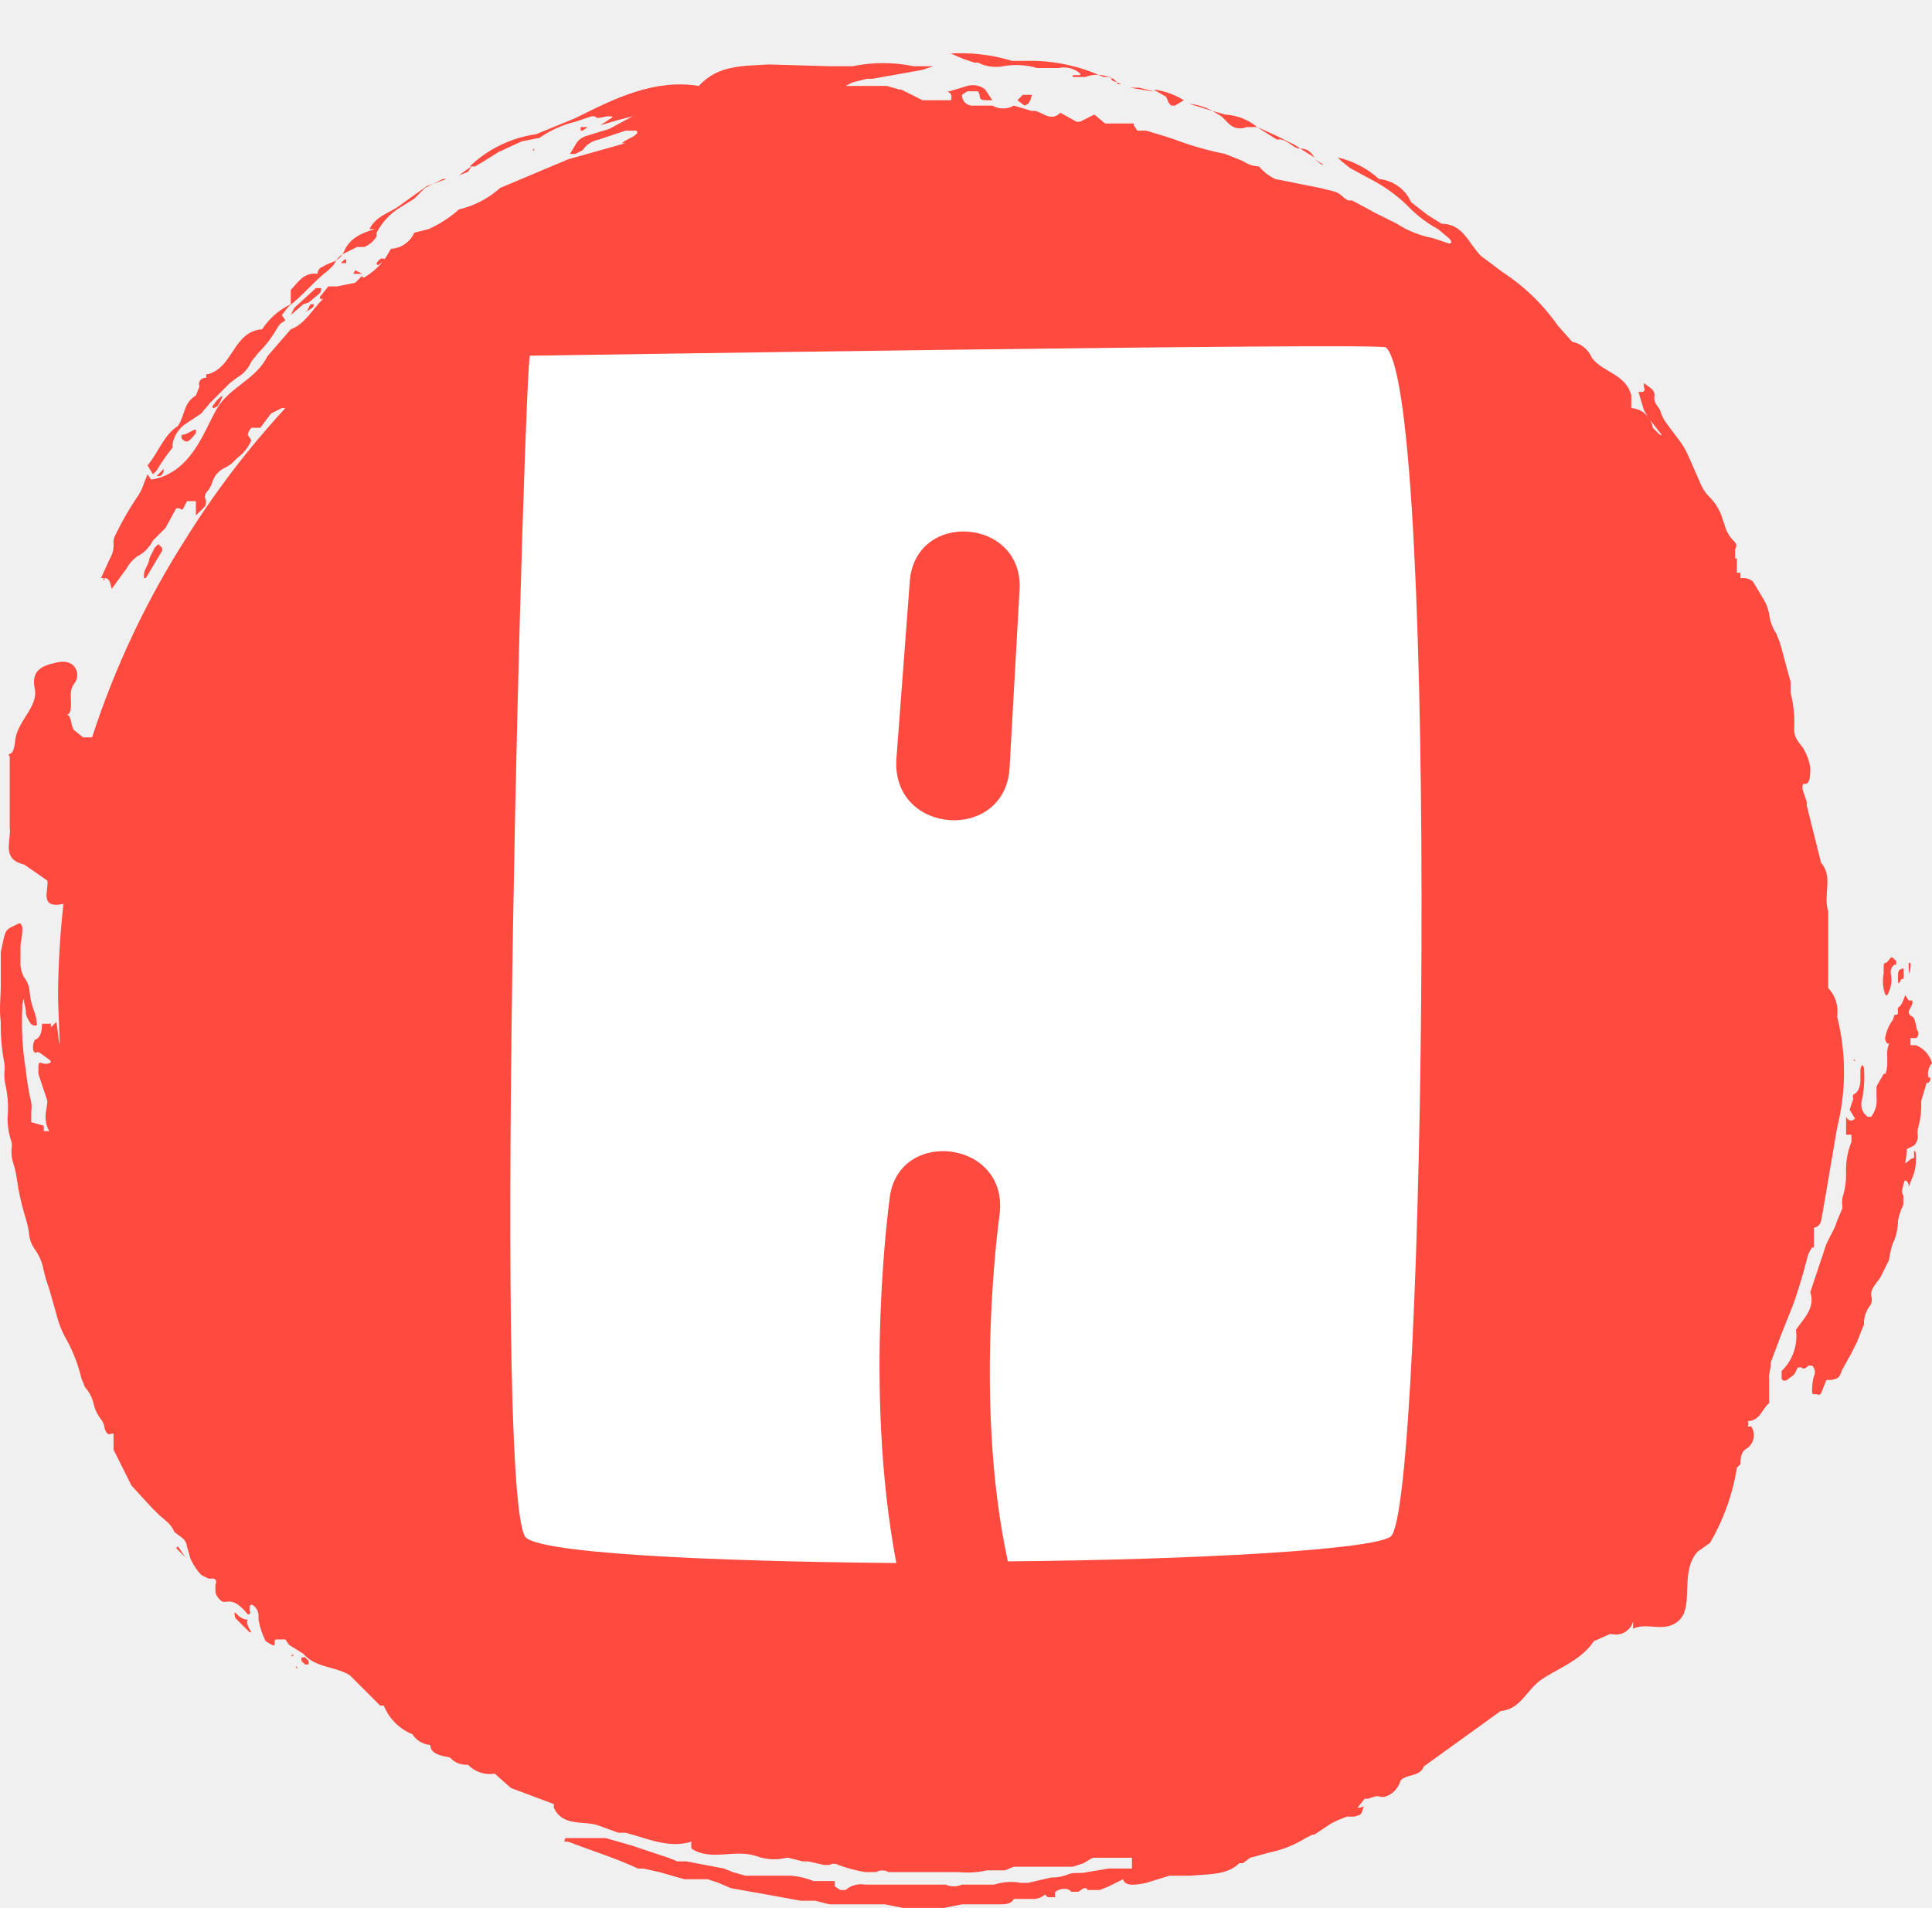
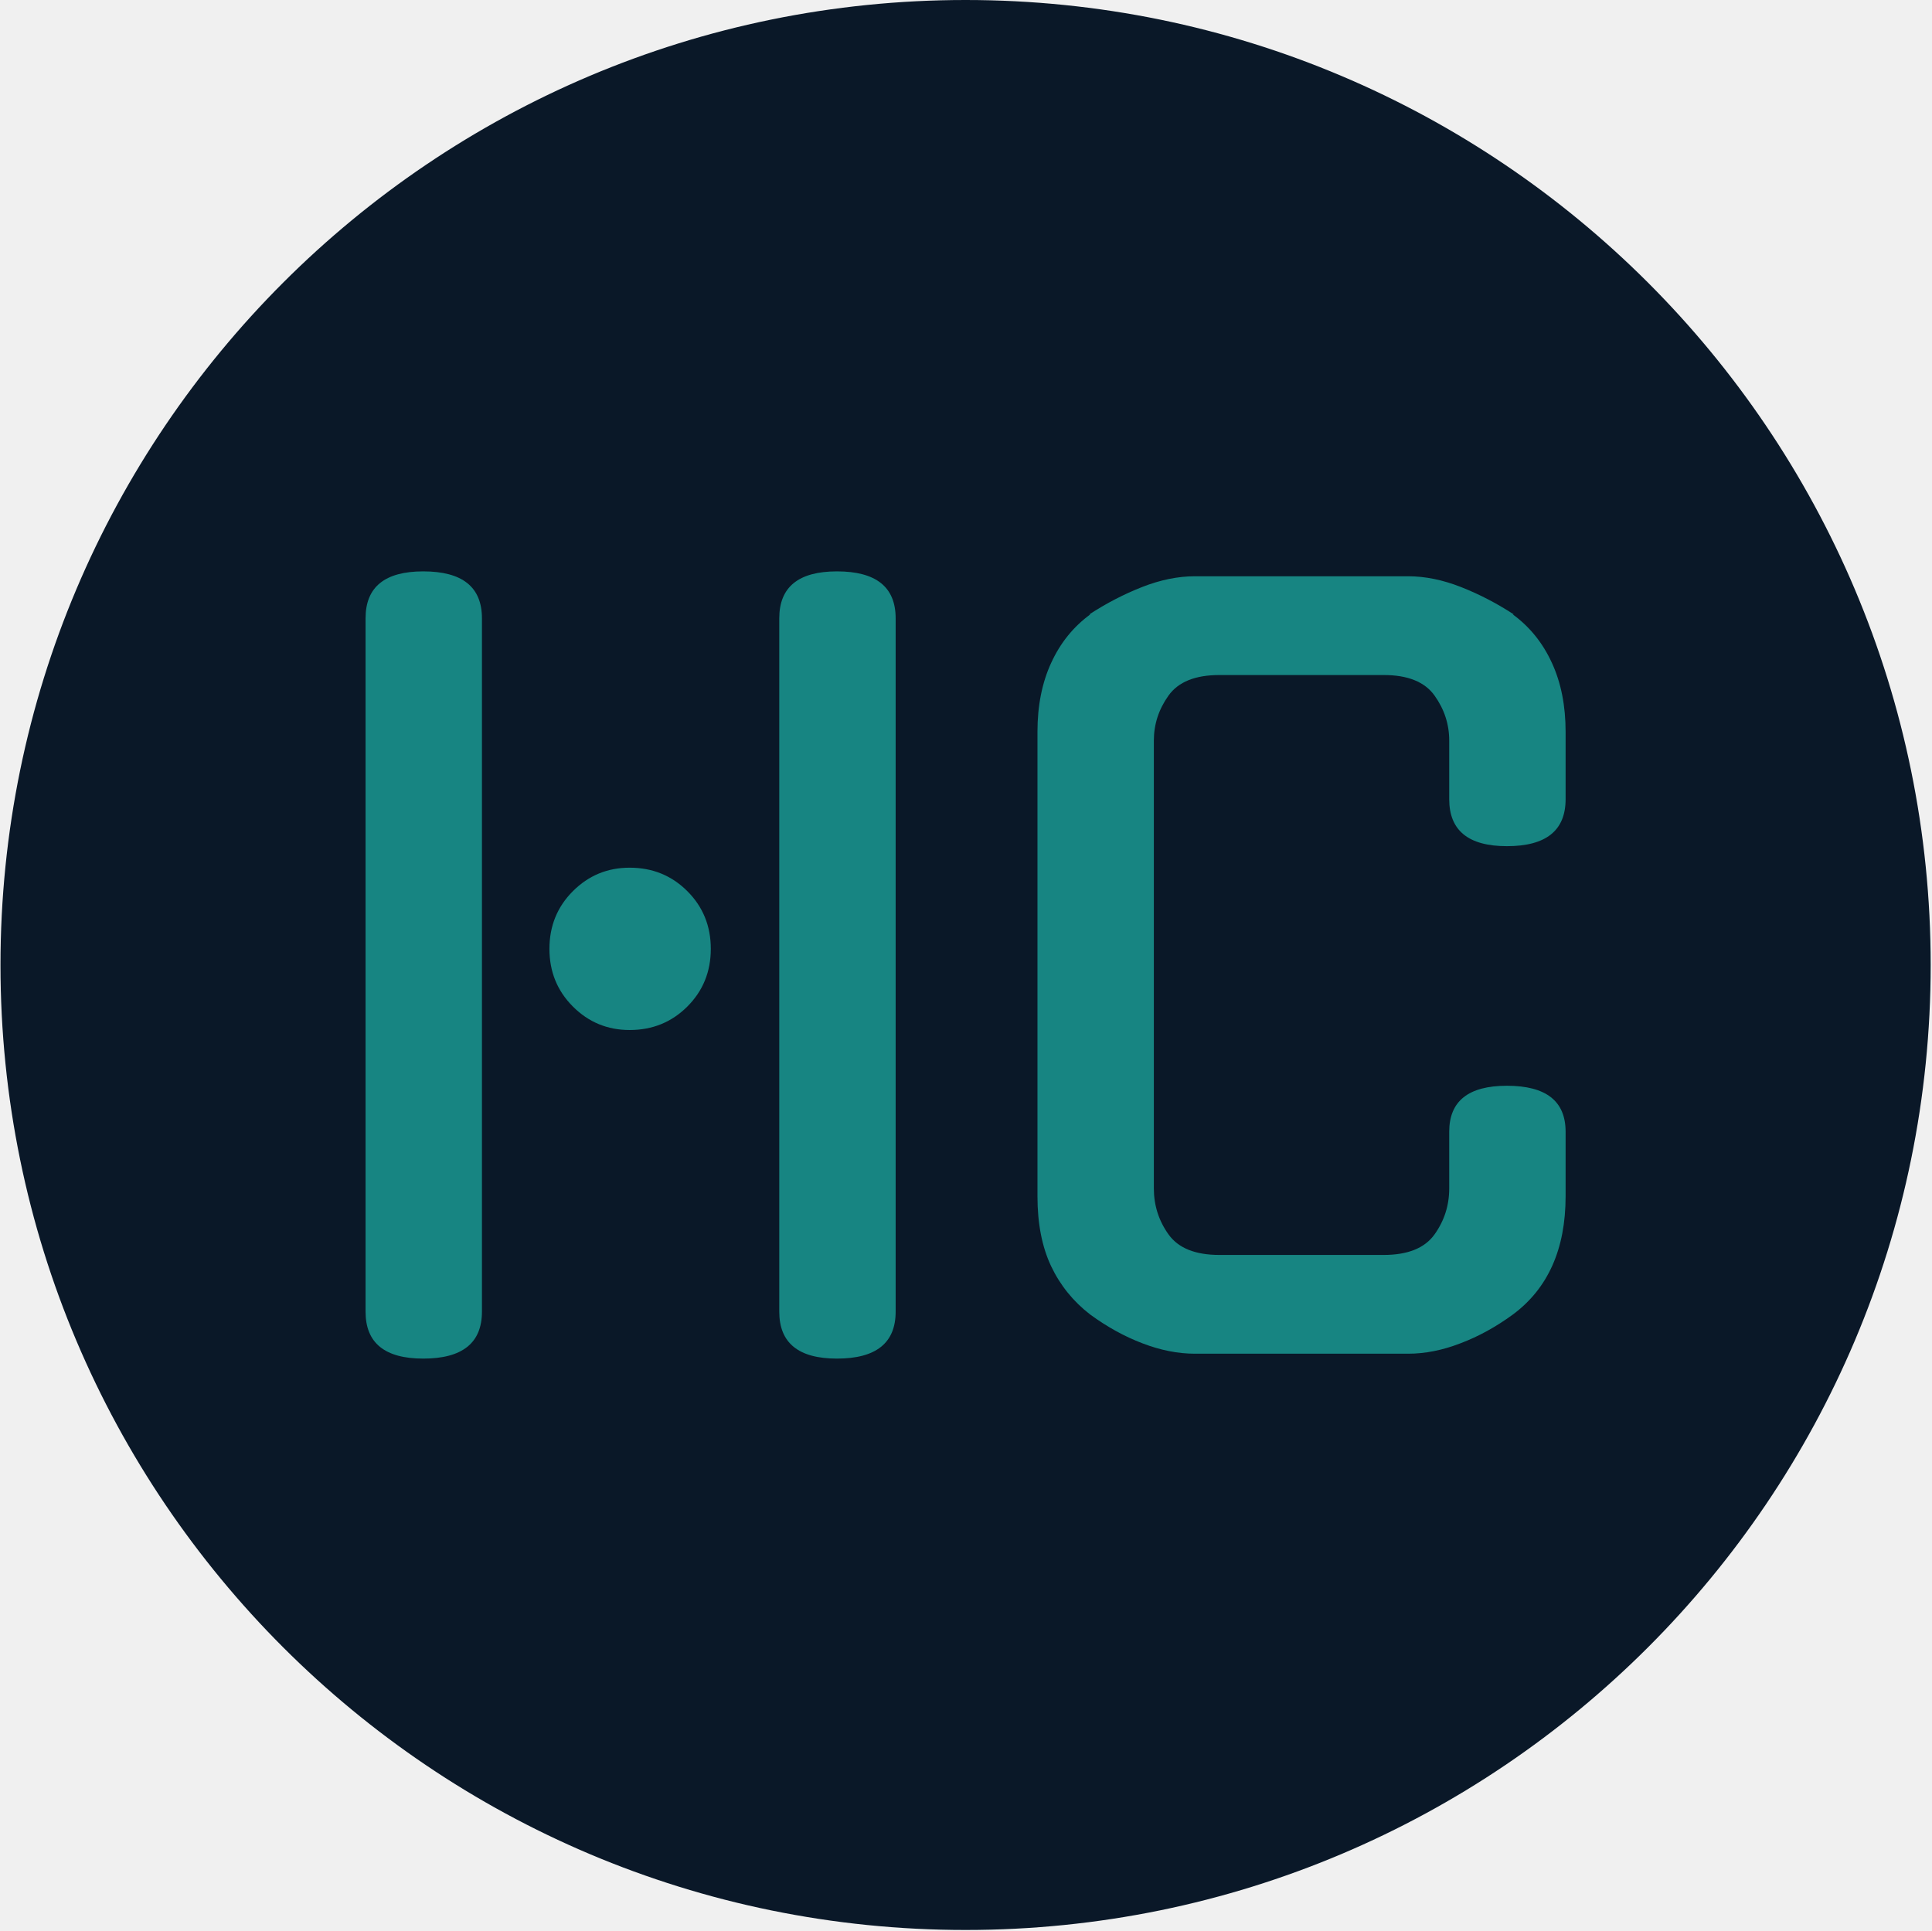
- <svg xmlns="http://www.w3.org/2000/svg" width="308.761" height="304.916" viewBox="0 0 106.008 104.687" class="css-1j8o68f" version="1.1" id="svg23">
-   <defs id="SvgjsDefs2684" />
-   <g id="SvgjsG2685" featurekey="rootContainer" transform="matrix(0.9820593,0,0,0.9820593,-0.05456052,0)" fill="#ff4a3f">
-     <g id="g17">
-       <path d="M19.8 15.3h.5l-.4-.2zm.5.1zm.8-.7c0 .1 0 .1.1.1l.4-.3c-.2-.1-.3-.1-.5.2zm.4-.2zm-4.1 2.3zm-.2.6l.3-.2c.1-.1.1-.2.1-.2h-.2l-.2.4c-.1-.1-.1 0 0 0zm2.2-2.9h-.1l-.2.2h.3zm-2.1 2.4l.6-.5c.1-.1.1-.2.1-.3h-.3l-1.2 1.1-.2.4.7-.6zm-1.1.8z" id="path3" />
-       <path d="M9.7 25v-.2a1.7 1.7 0 0 1 .7-1.1l.9-.6.5-.6.7-.7.4-.4.4-.3a1.9 1.9 0 0 0 .8-.9l.4-.5a5.9 5.9 0 0 0 1-1.3l.2-.3.3-.2-.2-.3.4-.5c.8-.6 1.4-1.4 2.2-2l.3-.3a1.4 1.4 0 0 1 .5-.6l.8-.4h.4a1.4 1.4 0 0 0 .7-.6V13a3.5 3.5 0 0 1 1.3-1.4l.8-.5.2-.2.4-.4 1-.5h.2l-1.1.4-1.4 1c-.6.5-1.4.6-1.8 1.4h.3c-.7.2-1.4.5-1.7 1.2s-.8.6-1.2.9a.4.4 0 0 0-.3.4c-.8-.1-1.1.5-1.5.9v.8a3.9 3.9 0 0 0-1.6 1.4c-1.6.1-1.6 2.1-3 2.5h-.1a.2.2 0 0 0 0 .2c-.3 0-.5.2-.4.5l-.2.5c-.7.4-.6 1.1-1 1.7-.8.5-1.1 1.5-1.7 2.2l.3.5.2-.2a11.6 11.6 0 0 1 .9-1.3zM53.9 3.3l.6.2h.2a2.2 2.2 0 0 0 1.4.2 4.1 4.1 0 0 1 1.9.1h1.2a1.4 1.4 0 0 1 1.2.3.1.1 0 0 1 0 .1H60a.1.1 0 0 0 0 .1h.7a1.8 1.8 0 0 1 1.3 0c.2 0 .1.1.2.2l.5.2h-.2c-.2-.4-.5-.4-.8-.4a9.7 9.7 0 0 0-4.3-.9h-.8A9.8 9.8 0 0 0 53 3h.2zm7.3 3.1zM50.3 4.7zm10.9 1.7h.2-.2zM19 14.7zm32.1-10zm17.6 2.2a.9.9 0 0 0 1 .2h.6a3.1 3.1 0 0 0-1.8-.7l-.7-.2.5.3zm-3.4-1.3c0 .1.1.2.2.3h.2l.5-.3a4.2 4.2 0 0 0-1.7-.6l.7.4zm7.4 2.7l.8.5c-.2-.3-.4-.5-.8-.5z" id="path5" />
-       <path d="M99 76.1l.6-1.6.6-1.5c.2-.5.6-1.8.8-2.6a1.7 1.7 0 0 1 .3-.7h.1v-1.1c.5-.1.4-.6.5-.9l.8-4.7a12.7 12.7 0 0 0 0-6.2 1.9 1.9 0 0 0-.5-1.6v-4.3c-.3-.9.3-1.9-.4-2.7L101 45a.4.4 0 0 0 0-.2l-.2-.6a.5.5 0 0 1 0-.4h.1c.3 0 .3-.5.3-.9a3 3 0 0 0-.4-1.1l-.3-.4a1.1 1.1 0 0 1-.2-.7 6.7 6.7 0 0 0-.2-2v-.6c-.2-.7-.4-1.5-.6-2.2l-.2-.5a2.5 2.5 0 0 1-.4-1.1 2.5 2.5 0 0 0-.3-.8l-.6-1a.8.8 0 0 0-.6-.2h-.1V32h-.2v-.8H97V31a.4.4 0 0 0 0-.1v-.2c.1-.2.1-.3-.1-.5a1.8 1.8 0 0 1-.4-.6l-.2-.6a2.9 2.9 0 0 0-.7-1.2 2.2 2.2 0 0 1-.5-.7l-.7-1.6a4.3 4.3 0 0 0-.6-1l-.6-.8a2.4 2.4 0 0 1-.4-.8l-.2-.3a.6.6 0 0 1-.1-.5.5.5 0 0 0-.2-.4l-.4-.3v.2c.1.2 0 .3-.1.3h-.2l.3 1 .3.5.7.9h-.1l-.2-.2-.2-.2a1.3 1.3 0 0 0-1.2-1.1v-.7c-.3-1.2-1.6-1.3-2.2-2.1a1.5 1.5 0 0 0-1.1-.9l-.8-.9a11.3 11.3 0 0 0-3.1-3l-.8-.6-.4-.3c-.7-.7-1-1.8-2.2-1.8l-.8-.5-.9-.7a2.2 2.2 0 0 0-1.8-1.3 5.1 5.1 0 0 0-2.3-1.2l.2.2.5.4 1.3.7a8.5 8.5 0 0 1 2.1 1.6 6.8 6.8 0 0 0 1.5 1.1l.6.5c.1.1.2.2.1.3H81l-.9-.3a5.6 5.6 0 0 1-2-.8l-1.2-.6-1.3-.7h-.2c-.3-.1-.4-.4-.8-.5l-.8-.2-2.5-.5a2.6 2.6 0 0 1-.9-.7 1.7 1.7 0 0 1-.9-.3l-1-.4a18.1 18.1 0 0 1-2.8-.8l-.6-.2-1-.3h-.5l-.2-.3v-.1h-1.6l-.6-.5-.4.2-.4.2h-.2l-.9-.5c-.6.6-1.1-.2-1.6-.1l-1-.3a1.2 1.2 0 0 1-1.2 0h-1.2a.6.6 0 0 1-.5-.6l.3-.2h.6a.7.7 0 0 1 .1.3c0 .2.2.2.5.2h.2l-.4-.6a1.1 1.1 0 0 0-1-.2l-1 .3H53c.3.2.2.3.2.5h-1.6l-.4-.2-.8-.4h-.1l-.7-.2h-2.3l.4-.2.8-.2h.3l1.7-.3 1.1-.2.6-.2h-1.1a8.4 8.4 0 0 0-3.4 0h-1.3L43 3.6c-1.4.1-2.8 0-3.9 1.2-2.5-.4-4.7.7-6.9 1.8l-2.2.9a6.7 6.7 0 0 0-3.7 1.8h.3l.5-.3.8-.5 1.3-.6 1-.2a6 6 0 0 1 2-.9l.9-.3h.2c.1.2.5 0 .7 0h.2c.1 0 .1.1 0 .1l-.6.4 1-.3.8-.2-1.3.7-1.3.4a1 1 0 0 0-.6.5l-.3.5h.3l.4-.2a1.4 1.4 0 0 1 .9-.6l1.5-.5h.5a.1.1 0 0 1 .1.2c-.2.2-.6.3-.8.5h.2l-3.2.9-3.8 1.6a5.2 5.2 0 0 1-2.3 1.2 6.6 6.6 0 0 1-1.7 1.1l-.8.2a1.5 1.5 0 0 1-1.3.9l-.3.5a3.7 3.7 0 0 1-1.2 1.1h-.1v-.1l-.2.2-.2.2-1 .2h-.5l-.4.5c-.1.1-.1.2 0 .2h.1c-.6.6-1 1.4-1.8 1.7L15 19.9c-.6 1.2-1.8 1.6-2.6 2.6s-1.4 3.9-3.9 4.3l-.2-.3-.2.5a2.7 2.7 0 0 1-.4.8 16.9 16.9 0 0 0-1.2 2.1.8.8 0 0 0-.1.5 1.4 1.4 0 0 1-.2.8l-.5 1.1h.2c.3 0 .3.3.4.6l.8-1.1a2.2 2.2 0 0 1 .6-.7 2 2 0 0 0 .9-.9l.3-.3.4-.4.6-1.1h.2c.1.1.1.1.2 0l.2-.4h.5v.8l.5-.5a.5.5 0 0 0 0-.5.4.4 0 0 1 .1-.3 1.5 1.5 0 0 0 .3-.5 1.3 1.3 0 0 1 .8-.9l.3-.2.3-.3a2.4 2.4 0 0 0 .8-1l-.2-.3c0-.1.1-.3.2-.4h.5l.6-.8.6-.3h.2a48.8 48.8 0 0 0-5.5 7.2h-.1.1a48.4 48.4 0 0 0-5.3 11.2h-.5l-.5-.4c-.2-.2-.1-.7-.4-.9h.1c.3-.5-.1-1.2.3-1.7s.1-1.4-.9-1.2-1.5.5-1.3 1.5-1 1.8-1.1 2.9-.5.5-.3.9v3.9c.1.8-.5 1.8.8 2.1l1.3.9c.1.5-.5 1.6.9 1.3a49.2 49.2 0 0 0-.3 5c0 1.1.1 2.2.1 3.3v-.4c-.1-.4-.1-.8-.2-1.3l-.3.3v-.2h-.5c0 .5-.1.8-.4.9a.9.9 0 0 0-.1.5c0 .1.1.3.2.2s.4.2.7.4-.2.3-.4.2-.2.1-.2.3v.3l.5 1.5c0 .3-.1.6-.1.9a1.7 1.7 0 0 0 .2.8h-.3v-.3l-.7-.2v-.6a1.5 1.5 0 0 0 0-.5 14.6 14.6 0 0 1-.3-1.8 16.6 16.6 0 0 1-.2-3.5.9.9 0 0 1 .1-.5v.2a2.9 2.9 0 0 1 .1.5.8.8 0 0 0 .1.4c.1.2.2.4.4.4s.1-.1.1-.2a2.1 2.1 0 0 0-.1-.5 4.2 4.2 0 0 1-.3-1.3 1.5 1.5 0 0 0-.3-.7 1.6 1.6 0 0 1-.2-.9v-.8c0-.3.1-.6.1-.9a.5.5 0 0 0-.1-.4h-.1c-.8.4-.7.2-1 1.6V55c0 .7-.1 1.4 0 2.1a10.8 10.8 0 0 0 .2 2.3 1.8 1.8 0 0 1 0 .5 3.1 3.1 0 0 0 .1.9 5.9 5.9 0 0 1 .1 1.3 3.9 3.9 0 0 0 .2 1.7 1.2 1.2 0 0 1 0 .4 2.1 2.1 0 0 0 .1.8 4.9 4.9 0 0 1 .2.9 14 14 0 0 0 .5 2.2 5 5 0 0 1 .2 1 1.7 1.7 0 0 0 .3.7 2.9 2.9 0 0 1 .5 1.2 8.5 8.5 0 0 0 .3 1l.4 1.4a5.4 5.4 0 0 0 .6 1.5 8.5 8.5 0 0 1 .8 2.1l.2.5a2.1 2.1 0 0 1 .5 1 2.1 2.1 0 0 0 .4.8 1 1 0 0 1 .2.5c.1.3.2.4.4.3h.1v.9l.5 1 .5 1 1.1 1.2.4.4c.3.3.7.5.9 1l.4.3a.7.7 0 0 1 .3.5l.2.7a3.3 3.3 0 0 0 .6.9l.4.2h.3a.2.2 0 0 1 .1.3 2.5 2.5 0 0 0 0 .5.9.9 0 0 0 .4.5h.2c.4-.1.8.2 1.2.7h.1c0-.1.1-.1 0-.2v-.2c0-.1.1-.2.2-.1a.7.7 0 0 1 .3.6v.2a4.3 4.3 0 0 0 .4 1.2c.5.3.5.3.5.1s0-.2.2-.2h.4l.2.3.8.5c.7.8 1.8.7 2.6 1.2l1.7 1.7h.2a2.9 2.9 0 0 0 1.6 1.6 1.3 1.3 0 0 0 1 .6c0 .5.6.6 1.1.7a1.2 1.2 0 0 0 .8.4h.2a1.7 1.7 0 0 0 1.5.5l.9.8 2.4.9v.2c.5 1.1 1.7.7 2.5 1l1.1.4h.4c1.2.3 2.4.9 3.7.5a.7.7 0 0 0 0 .4c1.1.7 2.4 0 3.6.4a2.9 2.9 0 0 0 1.7.1h.1l.8.2h.3l.9.2h.3a.5.5 0 0 1 .5 0 7.9 7.9 0 0 0 1.5.4h.6a.7.7 0 0 1 .7 0h3.9a5 5 0 0 0 1.6-.1h1l.5-.2H60l.6-.2.5-.3h2.2v.6H62l-1.2.2c-.4.1-.7 0-1 .1a2.4 2.4 0 0 1-1 .2l-1.3.3h-.4a3.1 3.1 0 0 0-1.5.1h-1.8a1.1 1.1 0 0 1-.9 0h-4.5a1.3 1.3 0 0 0-1.1.3H47l-.3-.2v-.3h-1.2a4.1 4.1 0 0 0-1.3-.3h-2.5l-.7-.2-.5-.2-2.1-.4h-.5l-.5-.2-2.1-.7-1.4-.4h-2.2c-.1 0-.1.1-.1.2h.2c1.3.5 2.6.9 3.9 1.5h.3l.9.2 1.4.4h1.3l.6.2.7.3 1.7.3 1.1.2 1.1.2h.8l.8.2h3.1l1 .2h2.3l1-.2H56c.4 0 .6-.1.7-.3h1a1 1 0 0 0 .8-.3c-.1.1 0 .1.1.2h.4v-.2c0-.1 0-.1.2-.2s.6-.1.7.1h.4l.3-.2c.2 0 .2 0 .2.1h.7l.5-.2.8-.4c.1.3.4.4 1.3.2l1.3-.4h1.2c.9-.1 2 0 2.7-.7h.2l.4-.3 1.1-.3a6.1 6.1 0 0 0 2-.8l.4-.2h.1l.9-.6.4-.2.5-.2h.4c.4-.1.4-.1.5-.4s0-.1-.2-.1h-.1l.4-.5h.2c.3-.1.5-.2.7-.1h.2a1.3 1.3 0 0 0 .9-.9c.3-.4 1.1-.2 1.3-.8l4.3-3.1c1.1-.1 1.4-1.1 2.2-1.7s2.3-1.1 3-2.2l.9-.4h.1a1 1 0 0 0 1.2-.7v.4c.8-.4 1.8.3 2.6-.5s0-2.7 1-3.8l.7-.5a12.1 12.1 0 0 0 1.5-4.2l.2-.2c0-.3 0-.7.4-.9a.9.9 0 0 0 .2-1.2h-.2a.3.3 0 0 0 0-.3c.7 0 .8-.7 1.2-1V77a.5.5 0 0 1 0-.2 3.8 3.8 0 0 0 .1-.7zM5.9 32.2z" id="path7" />
-       <path d="M26.4 9.3l-.3.2-.4.3.5-.2zm6.1-2h.1l.3-.2h-.4zm-2.6 1l-.1.1h.1v-.1zm-1.5 1.4zm1.3-.2zm-6.3 3.1zM9.2 26.2l-.4.4H9a.4.4 0 0 0 .2-.4zm3-3.5a2.1 2.1 0 0 0 .3-.6 1.5 1.5 0 0 0-.5.5c-.1.1-.1.2 0 .2zM11 24.2V24c-.2 0-.5.3-.8.3v.2c.3.3.4.2.8-.3zm3 66.2zM73.9 9.2h.1l-.5-.3zm-2.5-1.4c.5-.1.8.4 1.2.5h.1l-.3-.2-1-.5-1.1-.5.3.2zM52.8 3.1zm11.7 2h-.1l-1.2-.2h.5zm2 .7l1.3.4a3.3 3.3 0 0 0-1.3-.4zm-9 0a1 1 0 0 0 .2-.5h-.5l-.3.3.4.3zm9 1.6zM49.9 4.2zm2.9.7zM48.5 4zm13.8 2.1a.5.5 0 0 0 0 .1zm44.8 52.3h-.3V58h.3c.1 0 .2-.3.1-.4s-.1-.7-.3-.8a.3.3 0 0 1-.2-.3l.2-.4a.4.4 0 0 0 0-.2h-.2l-.2-.3c-.1.3-.2.6-.4.7a.5.5 0 0 0 0 .2c0 .1 0 .2-.1.2h-.1a1.1 1.1 0 0 1-.1.3 2.3 2.3 0 0 0-.4.9.4.4 0 0 0 .1.4h.1a1.7 1.7 0 0 0-.1.8v.4a1.8 1.8 0 0 1-.1.5h-.1l-.4.7v.6a1.5 1.5 0 0 1-.3 1.1h-.2l-.2-.2a.9.9 0 0 1-.1-.8 6.5 6.5 0 0 0 .1-1.7c0-.1-.1-.2-.1-.2a.5.5 0 0 0-.1.3v.6c0 .2-.1.6-.3.7s-.1.2-.1.3l-.2.6.3.5c-.2.2-.4.1-.5-.1v1h.3v.4a4.2 4.2 0 0 0-.3 1.4 3.3 3.3 0 0 0 0 .4 4 4 0 0 1-.2 1.3 2 2 0 0 0 0 .6l-.3.7a3.2 3.2 0 0 1-.3.7l-.3.6-.9 2.7c.3.9-.4 1.5-.8 2.1a2.7 2.7 0 0 1-.8 2.3v.4c0 .1.1.2.3.1l.4-.3.2-.4h.2c.1.1.2.1.4-.1h.2a.5.5 0 0 1 .1.6 2.9 2.9 0 0 0-.1.8c0 .1 0 .2.1.2h.2c.1.1.2 0 .3-.3l.2-.5h.3c.4-.1.4-.1.6-.6l.5-.9.3-.6.4-1a1.6 1.6 0 0 1 .3-1 .6.6 0 0 0 .1-.6c0-.2 0-.3.2-.6l.3-.4.5-1a4.7 4.7 0 0 1 .2-.9 3 3 0 0 0 .3-1.3 3.8 3.8 0 0 1 .3-.9v-.5c-.1-.2-.1-.2 0-.6s.1-.2.2-.2a.4.4 0 0 1 .1.3l.2-.5a2.3 2.3 0 0 0 .2-.9v-.3c0-.1 0-.3-.1-.3v.4c-.2 0-.3.2-.5.3a6.4 6.4 0 0 0 .1-.8l.4-.2a.7.7 0 0 0 .2-.6 1.4 1.4 0 0 1 0-.3 4.8 4.8 0 0 0 .2-1.4v-.2l.3-1h.1a.3.3 0 0 0 .1-.3h-.1a.9.9 0 0 1 .2-.8 1.5 1.5 0 0 0-.9-1zm-1.2 7.8zm-.2-9.9zm0 0zM9.1 30.8a.3.3 0 0 0 0-.2l-.2-.2-.2.2-.3.6c0 .3-.3.6-.3.9v.2h.1zm96.3 24.8h.1a1.7 1.7 0 0 0 .2-1.2.5.5 0 0 1 .2-.5h.1v-.2l-.2-.2h-.1c-.1.1-.2.3-.3.3s-.1.1-.1.3v.3a2.2 2.2 0 0 0 .1 1.2zM13.2 90.1c-.1 0 0 .2 0 .3l.8.8h.1c-.2-.3-.3-.6-.2-.7a.9.9 0 0 1-.5-.2zm.8.3zm92.3-35.7h.1a2 2 0 0 0 0-.6c-.3.1-.3.1-.3.6s.1.1.2 0z" id="path9" />
-       <path d="M106.7 62a.6.6 0 0 0 .1-.5c0-.1-.1-.2-.1-.1h-.2v.2c0 .4.1.5.2.4zm.1-8.2h-.1v.6a1 1 0 0 0 .1-.6zM17.1 92.6h-.2v.2l.2.2h.2v-.2zm86.6-33.3c0-.1 0-.1-.1-.1zM9.9 86.5l.5.5-.4-.6z" id="path11" />
-       <circle cx="10.5" cy="87.1" transform="rotate(-24.8 10.4 87.159)" id="circle13" />
-       <path d="M9.7 30.1h-.1v.2-.2h.1zm83.2-6.6l-.2-.3h-.1zm-14.7 77.1zM5.9 32.2zm-.1.2a.3.3 0 0 0 .1-.2v.2zm1.9-4.9zM61.5 2.4zm42.8 58.2v.1-.1zM16.4 92.5h-.1c.1.1.2 0 .1-.1zm.2.7h.1l-.1-.1v.1zm73.9-71.3zm15.2 34.4zM14.6 91.7zm92.1-37zm-.8 11.4zM34.6 0z" id="path15" />
-     </g>
-   </g>
-   <g id="SvgjsG2686" featurekey="nameFeature-0" transform="matrix(2.284354,0,0,2.284354,27.98006,-5.60952)" fill="#ffffff">
-     <path d="M9.6 16.48 l-0.32 4.24 c-0.08 1.8 2.6 1.96 2.72 0.2 l0.24 -4.28 c0.12 -1.76 -2.56 -1.96 -2.64 -0.16 z M0.48 11 l0 0 c0.04 0 20.48 -0.32 20.56 -0.2 c1.28 1.12 0.96 27.8 0.12 28.56 c-0.4 0.32 -4.64 0.56 -9.2 0.6 c-0.84 -3.84 -0.2 -8.32 -0.2 -8.32 c0.24 -1.8 -2.44 -2.12 -2.64 -0.4 c0 0.04 -0.64 4.52 0.16 8.76 c-4.56 -0.04 -8.68 -0.24 -8.92 -0.64 c-0.8 -1.44 0 -28.28 0.12 -28.36 z" id="path20" />
+ <svg xmlns="http://www.w3.org/2000/svg" version="1.1" width="2000" height="1999" viewBox="0 0 2000 1999">
+   <g transform="matrix(1,0,0,1,-0.4314869,-0.4312711)">
+     <svg viewBox="0 0 343 343" data-background-color="#ffffff" preserveAspectRatio="xMidYMid meet" height="1999" width="2000">
+       <g id="tight-bounds" transform="matrix(1,0,0,1,0.074,0.074)">
+         <svg viewBox="0 0 342.852 342.852" height="342.852" width="342.852">
+           <g>
+             <svg />
+           </g>
+           <g>
+             <svg viewBox="0 0 342.852 342.852" height="342.852" width="342.852">
+               <g>
+                 <path d="M0 171.426c0-94.676 76.75-171.426 171.426-171.426 94.676 0 171.426 76.75 171.426 171.426 0 94.676-76.75 171.426-171.426 171.426-94.676 0-171.426-76.75-171.426-171.426zM171.426 330.24c87.711 0 158.814-71.104 158.814-158.814 0-87.711-71.104-158.814-158.814-158.814-87.711 0-158.814 71.104-158.814 158.814 0 87.711 71.104 158.814 158.814 158.814z" data-fill-palette-color="tertiary" fill="#0a1828" stroke="transparent" />
+                 <ellipse rx="164.569" ry="164.569" cx="171.426" cy="171.426" fill="#0a1828" stroke="transparent" stroke-width="0" fill-opacity="1" data-fill-palette-color="tertiary" />
+               </g>
+               <g transform="matrix(1,0,0,1,64.84656,101.5022)">
+                 <svg viewBox="0 0 213.158 139.847" height="139.847" width="213.158">
+                   <g>
+                     <svg viewBox="0 0 213.158 139.847" height="139.847" width="213.158">
+                       <g>
+                         <svg viewBox="0 0 213.158 139.847" height="139.847" width="213.158">
+                           <g>
+                             <svg viewBox="0 0 213.158 139.847" height="139.847" width="213.158">
+                               <g id="textblocktransform">
+                                 <svg viewBox="0 0 213.158 139.847" height="139.847" width="213.158" id="textblock">
+                                   <g>
+                                     <svg viewBox="0 0 213.158 139.847" height="139.847" width="213.158">
+                                       <g transform="matrix(1,0,0,1,0,0)">
+                                         <svg width="213.158" viewBox="4 -39.95 61.35 40.25" height="139.847" data-palette-color="#178582">
+                                           <path d="M25.15-2.1L25.15-37.55Q25.15-39.95 28.1-39.95L28.1-39.95Q31.1-39.95 31.1-37.55L31.1-37.55 31.1-2.1Q31.1 0.3 28.1 0.3L28.1 0.3Q25.15 0.3 25.15-2.1L25.15-2.1ZM9.95-37.55L9.95-2.1Q9.95 0.3 6.95 0.3L6.95 0.3Q4 0.3 4-2.1L4-2.1 4-37.55Q4-39.95 6.95-39.95L6.95-39.95Q9.95-39.95 9.95-37.55L9.95-37.55ZM21.65-20.65L21.65-20.65Q21.65-18.9 20.45-17.7 19.25-16.5 17.5-16.5L17.5-16.5Q15.8-16.5 14.6-17.7 13.4-18.9 13.4-20.65L13.4-20.65Q13.4-22.4 14.6-23.6 15.8-24.8 17.5-24.8L17.5-24.8Q19.25-24.8 20.45-23.6 21.65-22.4 21.65-20.65ZM65.35-11.3L65.35-8Q65.35-3.95 62.65-1.95L62.65-1.95Q61.35-1 59.97-0.48 58.6 0.05 57.3 0.05L57.3 0.05 46.4 0.05Q45.1 0.05 43.72-0.48 42.35-1 41.05-1.95L41.05-1.95Q39.75-2.95 39.05-4.42 38.35-5.9 38.35-8L38.35-8 38.35-31.75Q38.35-33.75 39.05-35.27 39.75-36.8 41.05-37.75L41.05-37.75 41-37.75Q42.3-38.6 43.7-39.15 45.1-39.7 46.4-39.7L46.4-39.7 57.3-39.7Q58.6-39.7 60-39.15 61.4-38.6 62.7-37.75L62.7-37.75 62.65-37.75Q63.95-36.8 64.65-35.27 65.35-33.75 65.35-31.75L65.35-31.75 65.35-28.3Q65.35-25.9 62.35-25.9L62.35-25.9Q59.4-25.9 59.4-28.3L59.4-28.3 59.4-31.3Q59.4-32.55 58.65-33.6 57.9-34.65 56.05-34.65L56.05-34.65 47.65-34.65Q45.8-34.65 45.05-33.6 44.3-32.55 44.3-31.3L44.3-31.3 44.3-8.4Q44.3-7.1 45.05-6.05 45.8-5 47.65-5L47.65-5 56.05-5Q57.9-5 58.65-6.05 59.4-7.1 59.4-8.4L59.4-8.4 59.4-11.3Q59.4-13.65 62.35-13.65L62.35-13.65Q65.35-13.65 65.35-11.3L65.35-11.3Z" opacity="1" transform="matrix(1,0,0,1,0,0)" fill="#178582" class="wordmark-text-0" data-fill-palette-color="quaternary" id="text-0" />
+                                         </svg>
+                                       </g>
+                                     </svg>
+                                   </g>
+                                 </svg>
+                               </g>
+                             </svg>
+                           </g>
+                           <g />
+                         </svg>
+                       </g>
+                     </svg>
+                   </g>
+                 </svg>
+               </g>
+             </svg>
+           </g>
+           <defs />
+         </svg>
+         <rect width="342.852" height="342.852" fill="none" stroke="none" visibility="hidden" />
+       </g>
+     </svg>
  </g>
</svg>
